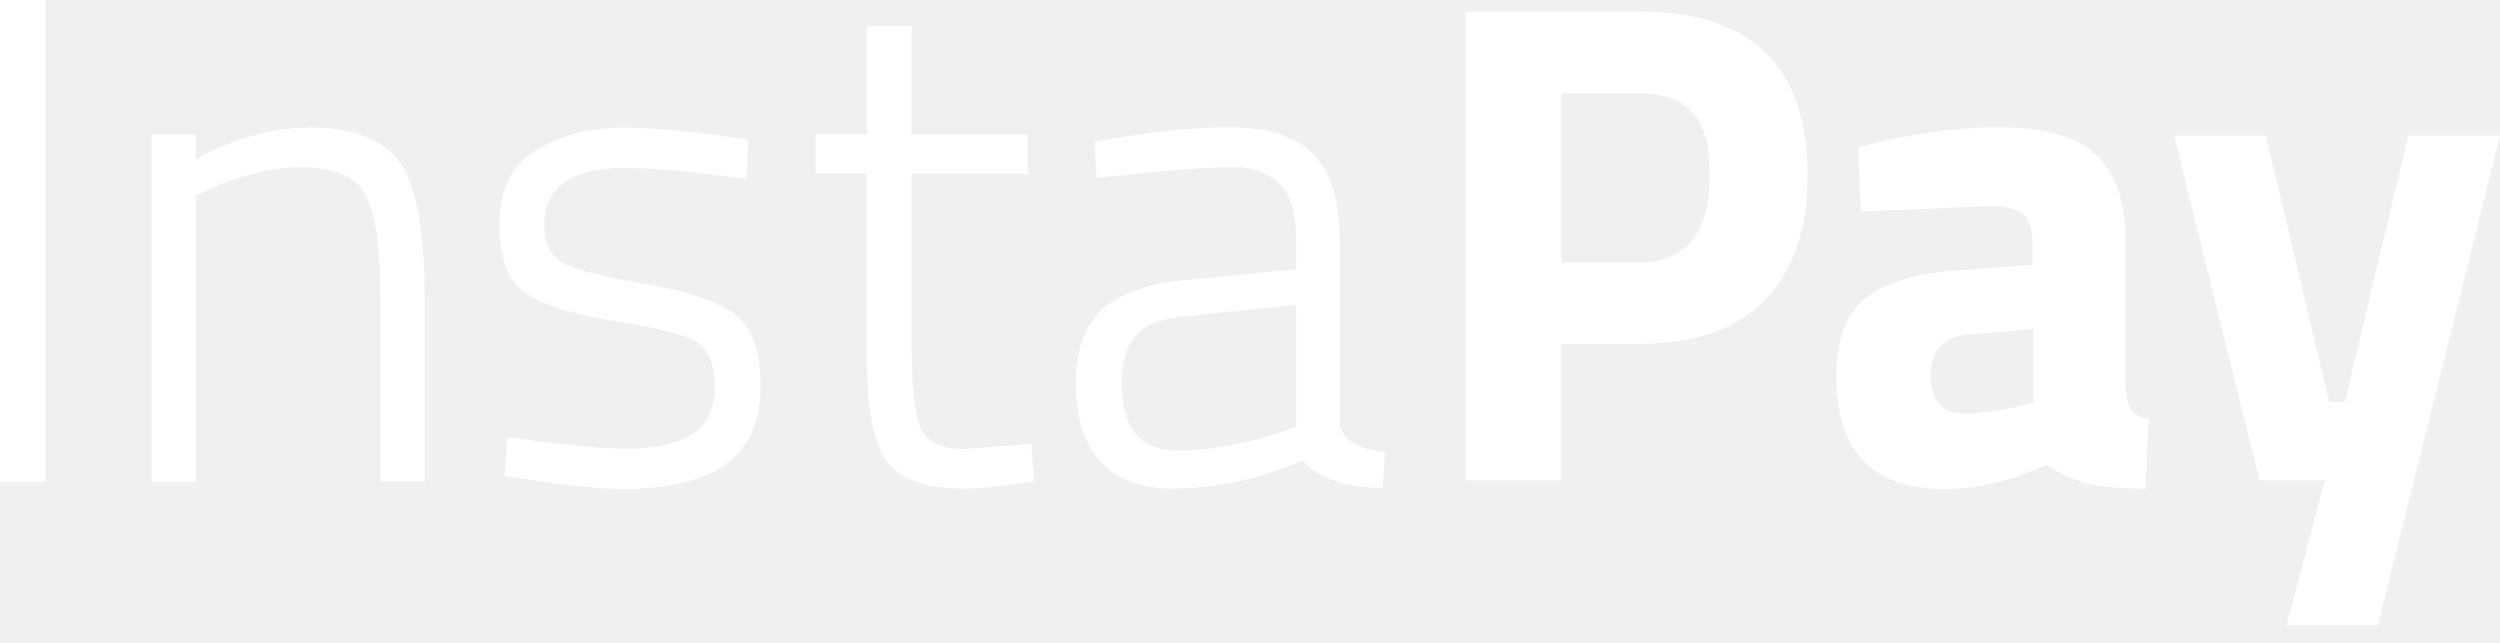
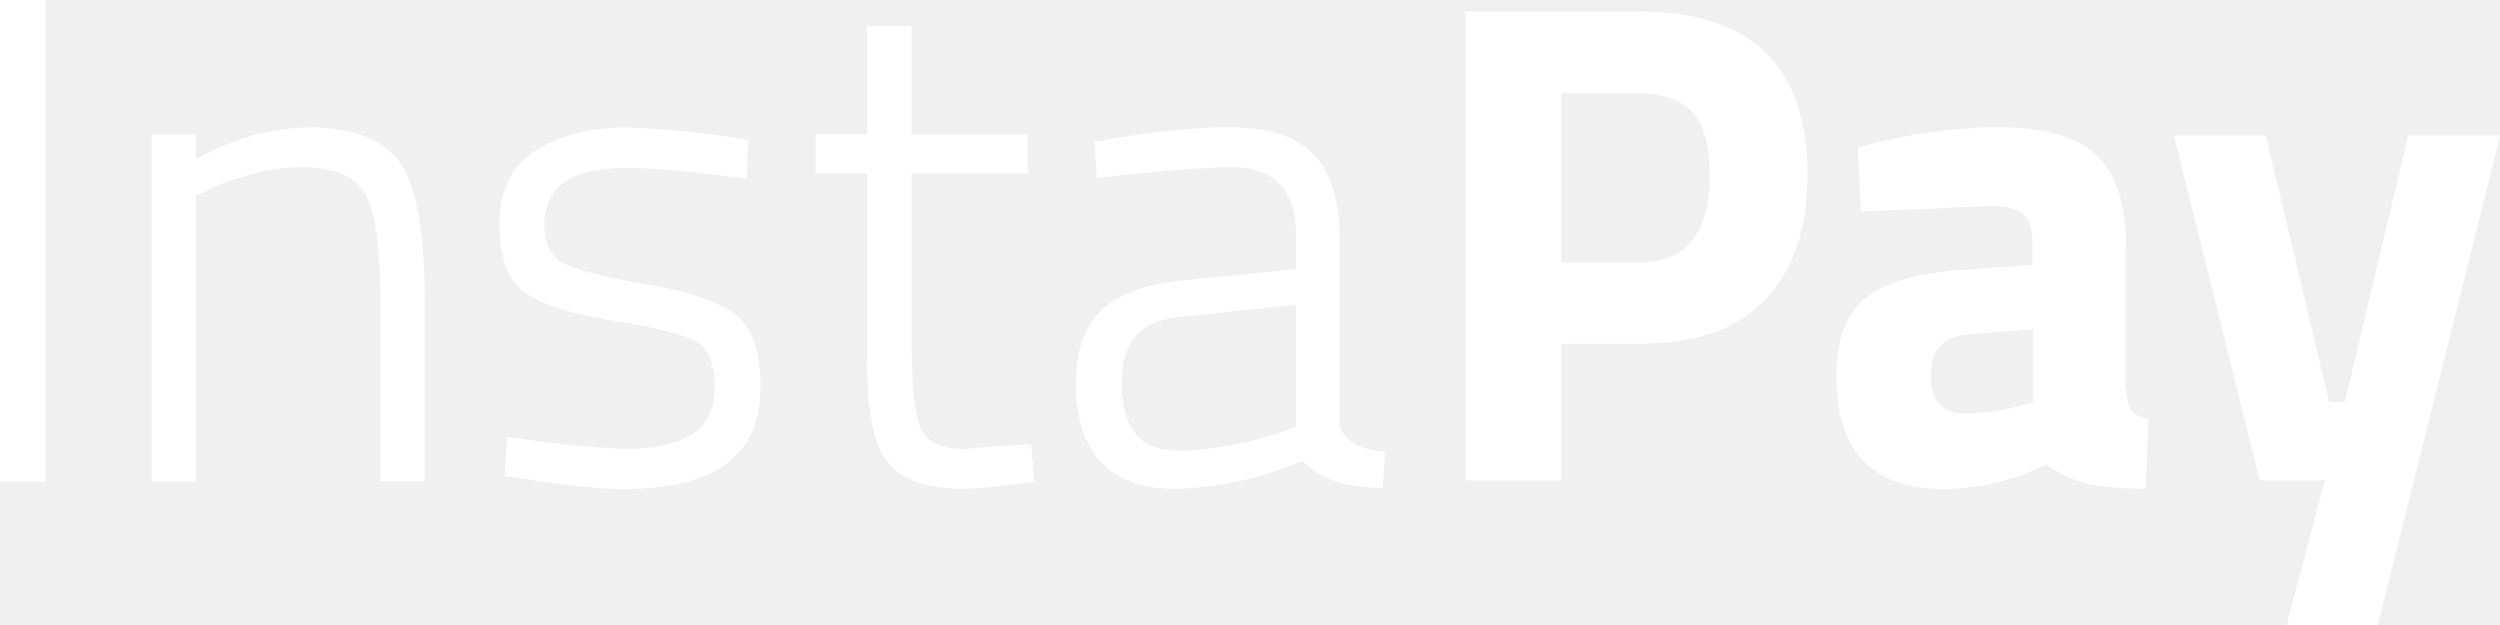
- <svg xmlns="http://www.w3.org/2000/svg" width="70" height="18" viewBox="0 0 70 18" fill="none">
-   <g clip-path="url(#clip0_27_39)">
-     <path d="M1.28 0H0V13.488H1.28V0Z" fill="white" />
-     <path d="M8.614 3.575C7.61 3.575 6.555 3.87 5.48 4.459V3.768H4.251V13.488H5.48V5.485L5.869 5.302C6.135 5.16 6.525 5.017 7.016 4.885C7.508 4.753 7.979 4.682 8.44 4.682C9.352 4.682 9.956 4.936 10.233 5.444C10.519 5.962 10.653 6.957 10.653 8.43V13.478H11.892V8.369C11.892 6.561 11.677 5.292 11.236 4.611C10.796 3.92 9.915 3.565 8.604 3.565" fill="white" />
-     <path d="M20.537 8.765C20.045 8.42 19.195 8.136 18.007 7.943C16.829 7.739 16.061 7.536 15.733 7.343C15.416 7.15 15.241 6.805 15.241 6.307C15.241 5.231 15.979 4.703 17.505 4.703C18.355 4.703 19.482 4.814 20.865 5.007H20.906L20.947 3.91L20.394 3.829C19.226 3.667 18.243 3.575 17.464 3.575C16.491 3.575 15.661 3.799 14.985 4.225C14.32 4.652 13.982 5.342 13.982 6.287C13.982 7.232 14.227 7.871 14.719 8.207C15.2 8.542 16.04 8.806 17.218 8.989C18.376 9.161 19.144 9.364 19.503 9.568C19.84 9.771 20.015 10.197 20.015 10.817C20.015 11.437 19.799 11.893 19.38 12.158C18.96 12.422 18.355 12.564 17.587 12.564C16.819 12.564 15.682 12.452 14.248 12.239H14.207L14.125 13.336L14.729 13.417C15.856 13.6 16.788 13.691 17.495 13.691C18.734 13.691 19.687 13.458 20.322 13.001C20.967 12.533 21.295 11.802 21.295 10.807C21.295 9.811 21.049 9.131 20.547 8.786" fill="white" />
-     <path d="M27.041 12.574C26.386 12.574 25.966 12.391 25.792 12.015C25.607 11.629 25.525 10.817 25.525 9.578V4.865H28.772V3.768H25.525V0.731H24.276V3.758H22.842V4.855H24.276V10.157C24.276 11.528 24.47 12.462 24.86 12.95C25.249 13.437 25.956 13.681 26.949 13.681C27.4 13.681 28.066 13.62 28.916 13.488H28.957L28.875 12.432L27.052 12.564L27.041 12.574Z" fill="white" />
-     <path d="M38.749 12.655C37.981 12.564 37.561 12.29 37.51 11.843V6.673C37.51 5.627 37.274 4.835 36.782 4.327C36.301 3.819 35.502 3.565 34.426 3.565C33.351 3.565 32.101 3.697 30.677 3.971H30.647L30.708 4.977L31.354 4.916C32.665 4.763 33.761 4.682 34.58 4.682C35.092 4.682 35.512 4.835 35.83 5.149C36.137 5.454 36.291 5.972 36.291 6.673V7.536L33.023 7.861C32.03 7.973 31.292 8.247 30.831 8.694C30.36 9.141 30.124 9.842 30.124 10.766C30.124 11.69 30.36 12.412 30.811 12.919C31.272 13.417 31.948 13.681 32.818 13.681C34.027 13.681 35.256 13.417 36.465 12.899C36.936 13.407 37.684 13.661 38.677 13.661H38.718L38.78 12.665H38.749V12.655ZM36.291 8.532V11.954L35.83 12.117C35.512 12.229 35.062 12.351 34.508 12.452C33.955 12.564 33.443 12.615 32.982 12.615C31.917 12.615 31.405 11.985 31.405 10.705C31.405 10.126 31.548 9.679 31.814 9.385C32.091 9.08 32.542 8.907 33.166 8.857L36.291 8.532Z" fill="white" />
-     <path d="M45.898 9.629H43.717V13.447H41.033V0.325H45.898C49.033 0.325 50.61 1.849 50.61 4.885C50.61 6.419 50.211 7.587 49.412 8.41C48.613 9.222 47.445 9.629 45.898 9.629ZM43.717 7.353H45.868C47.209 7.353 47.875 6.531 47.875 4.885C47.875 4.073 47.712 3.484 47.384 3.138C47.066 2.793 46.554 2.61 45.868 2.61H43.717V7.353Z" fill="white" />
-     <path d="M59.511 6.805V10.817C59.542 11.132 59.593 11.345 59.665 11.467C59.747 11.589 59.901 11.68 60.157 11.731L60.075 13.681C59.409 13.681 58.886 13.64 58.487 13.549C58.098 13.458 57.698 13.285 57.289 13.011C56.356 13.458 55.394 13.691 54.431 13.691C52.413 13.691 51.419 12.635 51.419 10.522C51.419 9.497 51.696 8.765 52.259 8.329C52.812 7.902 53.673 7.648 54.83 7.567L56.91 7.414V6.815C56.91 6.419 56.817 6.145 56.643 5.992C56.459 5.85 56.172 5.769 55.762 5.769L52.106 5.921L52.024 4.124C53.417 3.748 54.738 3.565 55.988 3.565C57.237 3.565 58.139 3.819 58.692 4.337C59.245 4.855 59.522 5.678 59.522 6.805M55.148 9.354C54.42 9.415 54.062 9.801 54.062 10.512C54.062 11.223 54.38 11.579 55.015 11.579C55.506 11.579 56.049 11.497 56.633 11.345L56.93 11.274V9.212L55.158 9.364L55.148 9.354Z" fill="white" />
-     <path d="M60.874 3.799H63.445L65.217 11.254H65.657L67.429 3.799H70L66.579 17.5H64.028L65.094 13.447H63.27L60.874 3.799Z" fill="white" />
+ <svg xmlns="http://www.w3.org/2000/svg" width="80" height="20" viewBox="0 0 80 20" fill="none">
+   <g clip-path="url(#clip0_75_39)">
+     <path d="M1.463 0H0V15.415H1.463V0Z" fill="white" />
+     <path d="M9.845 4.086C8.698 4.086 7.492 4.423 6.263 5.096V4.306H4.858V15.415H6.263V6.268L6.708 6.059C7.012 5.897 7.457 5.734 8.019 5.583C8.581 5.432 9.119 5.351 9.646 5.351C10.688 5.351 11.378 5.641 11.694 6.222C12.022 6.814 12.175 7.951 12.175 9.634V15.403H13.591V9.565C13.591 7.499 13.345 6.048 12.842 5.27C12.338 4.481 11.332 4.074 9.833 4.074" fill="white" />
+     <path d="M23.471 10.017C22.909 9.623 21.937 9.298 20.579 9.077C19.233 8.845 18.355 8.613 17.981 8.392C17.618 8.172 17.419 7.777 17.419 7.208C17.419 5.978 18.262 5.374 20.006 5.374C20.977 5.374 22.265 5.502 23.846 5.723H23.892L23.939 4.469L23.307 4.376C21.973 4.19 20.849 4.086 19.959 4.086C18.847 4.086 17.899 4.341 17.126 4.829C16.365 5.316 15.979 6.106 15.979 7.185C15.979 8.265 16.26 8.996 16.822 9.379C17.372 9.762 18.332 10.064 19.678 10.273C21.001 10.47 21.879 10.702 22.289 10.934C22.675 11.167 22.874 11.654 22.874 12.362C22.874 13.07 22.628 13.593 22.148 13.894C21.668 14.196 20.977 14.359 20.099 14.359C19.222 14.359 17.922 14.231 16.283 13.987H16.236L16.143 15.241L16.834 15.334C18.121 15.543 19.186 15.647 19.994 15.647C21.411 15.647 22.499 15.38 23.225 14.858C23.963 14.324 24.337 13.488 24.337 12.351C24.337 11.213 24.056 10.435 23.483 10.041" fill="white" />
+     <path d="M30.904 14.37C30.155 14.37 29.675 14.161 29.476 13.732C29.265 13.291 29.172 12.362 29.172 10.946V5.56H32.883V4.306H29.172V0.836H27.744V4.295H26.105V5.548H27.744V11.608C27.744 13.175 27.966 14.243 28.411 14.8C28.856 15.357 29.663 15.636 30.799 15.636C31.314 15.636 32.075 15.566 33.047 15.415H33.093L33 14.208L30.916 14.359L30.904 14.37Z" fill="white" />
+     <path d="M44.285 14.463C43.407 14.359 42.926 14.045 42.868 13.534V7.626C42.868 6.431 42.599 5.525 42.037 4.945C41.487 4.364 40.574 4.074 39.344 4.074C38.115 4.074 36.687 4.225 35.06 4.539H35.025L35.095 5.688L35.833 5.618C37.331 5.444 38.584 5.351 39.52 5.351C40.105 5.351 40.585 5.525 40.948 5.885C41.299 6.233 41.475 6.825 41.475 7.626V8.613L37.741 8.984C36.605 9.112 35.762 9.425 35.236 9.936C34.697 10.447 34.428 11.248 34.428 12.304C34.428 13.36 34.697 14.185 35.212 14.765C35.739 15.334 36.512 15.636 37.507 15.636C38.888 15.636 40.293 15.334 41.674 14.742C42.212 15.322 43.067 15.612 44.203 15.612H44.249L44.32 14.475H44.285V14.463ZM41.475 9.75V13.662L40.948 13.848C40.585 13.976 40.07 14.115 39.438 14.231C38.806 14.359 38.221 14.417 37.694 14.417C36.476 14.417 35.891 13.697 35.891 12.235C35.891 11.573 36.055 11.062 36.359 10.726C36.675 10.377 37.191 10.18 37.905 10.122L41.475 9.75Z" fill="white" />
+     <path d="M52.455 11.004H49.962V15.369H46.895V0.371H52.455C56.038 0.371 57.84 2.113 57.84 5.583C57.84 7.336 57.384 8.671 56.471 9.611C55.557 10.54 54.223 11.004 52.455 11.004ZM49.962 8.404H52.42C53.954 8.404 54.715 7.464 54.715 5.583C54.715 4.655 54.527 3.981 54.153 3.587C53.79 3.192 53.205 2.983 52.42 2.983H49.962V8.404Z" fill="white" />
+     <path d="M68.013 7.777V12.362C68.048 12.722 68.106 12.966 68.189 13.105C68.282 13.244 68.458 13.349 68.75 13.407L68.657 15.636C67.896 15.636 67.299 15.589 66.842 15.485C66.397 15.38 65.941 15.183 65.473 14.869C64.407 15.38 63.307 15.647 62.207 15.647C59.901 15.647 58.765 14.44 58.765 12.025C58.765 10.853 59.081 10.017 59.725 9.518C60.357 9.031 61.34 8.741 62.663 8.648L65.04 8.474V7.789C65.04 7.336 64.934 7.023 64.735 6.849C64.524 6.686 64.197 6.593 63.728 6.593L59.549 6.767L59.456 4.713C61.048 4.283 62.558 4.074 63.986 4.074C65.414 4.074 66.444 4.364 67.076 4.956C67.709 5.548 68.025 6.489 68.025 7.777M63.026 10.691C62.195 10.76 61.785 11.201 61.785 12.014C61.785 12.826 62.148 13.233 62.874 13.233C63.436 13.233 64.056 13.14 64.724 12.966L65.063 12.884V10.528L63.038 10.702L63.026 10.691Z" fill="white" />
+     <path d="M69.57 4.341H72.508L74.533 12.861H75.037L77.062 4.341H80L76.09 20H73.175L74.393 15.369H72.309L69.57 4.341Z" fill="white" />
  </g>
  <defs>
-     <clipPath id="clip0_27_39">
-       <rect width="70" height="17.5" fill="white" />
+     <clipPath id="clip0_75_39">
+       <rect width="80" height="20" fill="white" />
    </clipPath>
  </defs>
</svg>
